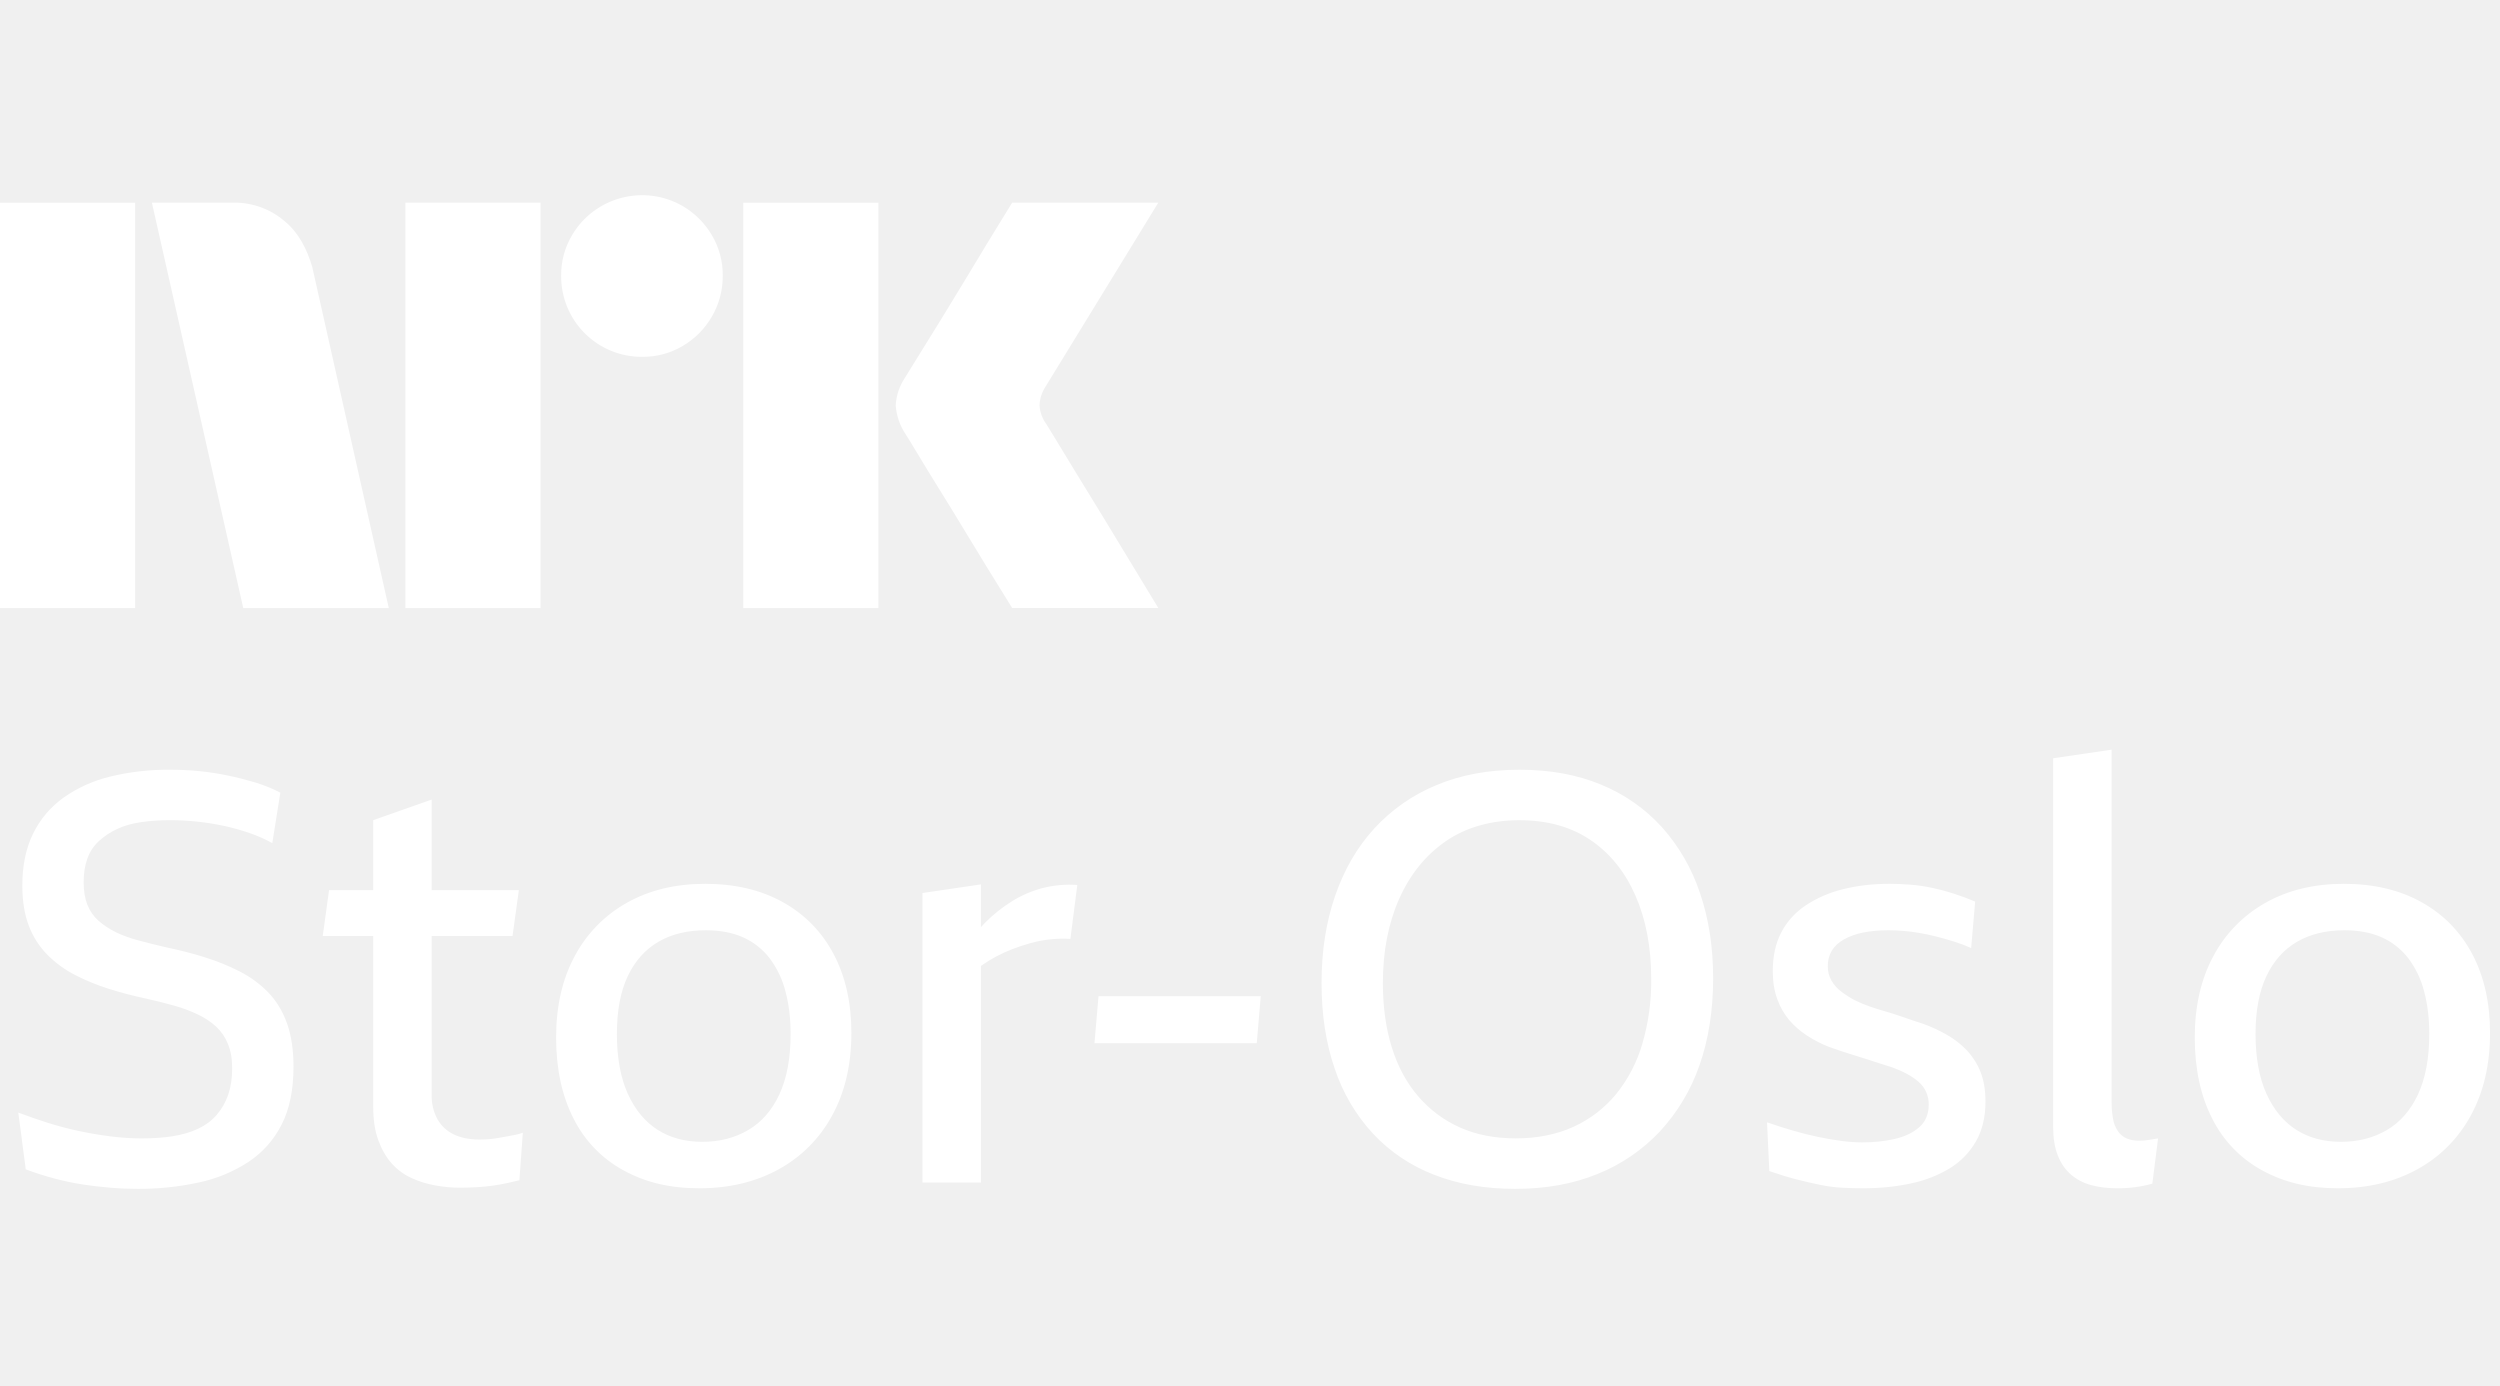
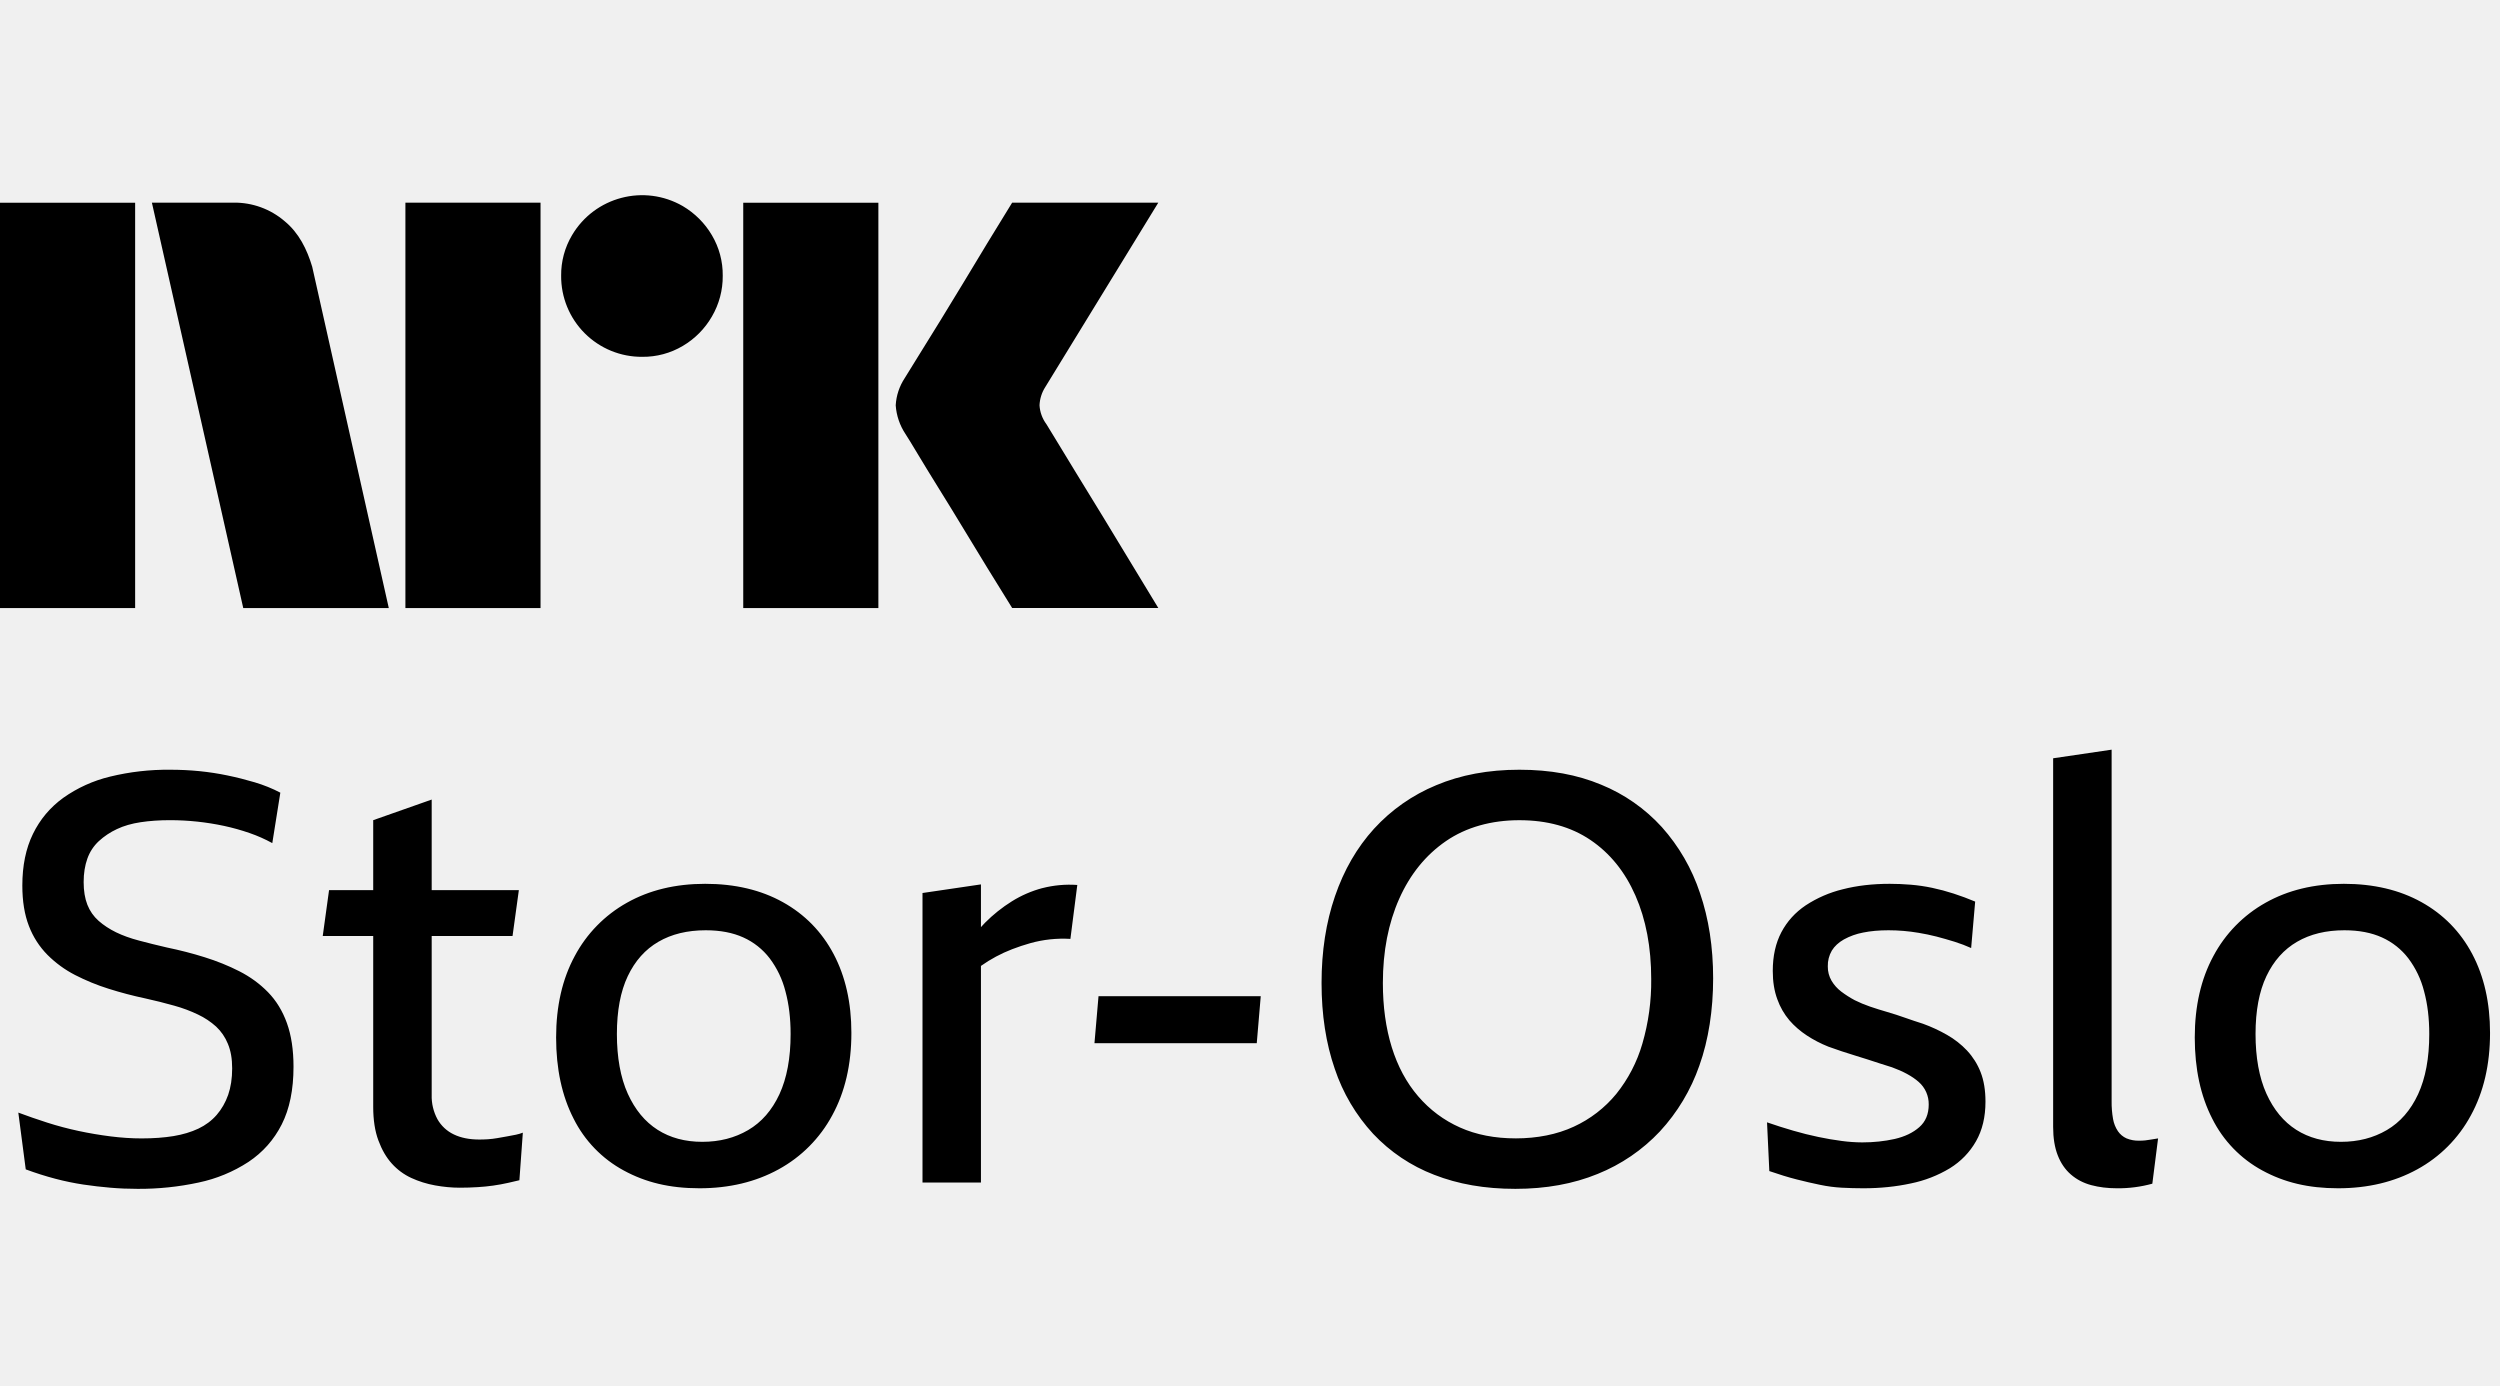
- <svg xmlns="http://www.w3.org/2000/svg" viewBox="0 0 74 41">
-   <path fill="#fff" d="M0 17.997V6h4v11.998H0ZM9.244 7.908l2.264 10.09H7.2l-2.704-12h2.417a2.276 2.276 0 0 1 1.513.55c.42.346.66.826.819 1.36ZM12 17.998v-12h4v12h-4Zm7.01-7.436a2.382 2.382 0 0 1-2.4-2.4 2.301 2.301 0 0 1 .322-1.2A2.41 2.41 0 0 1 20.21 6.1c.356.21.653.506.862.862.215.363.326.778.321 1.2a2.35 2.35 0 0 1-.321 1.208 2.4 2.4 0 0 1-.862.87 2.3 2.3 0 0 1-1.2.322ZM22 17.997V6h4v11.998h-4Zm8.974-5.441c.01.011.095.15.253.414s.364.602.617 1.014a315.936 315.936 0 0 1 1.597 2.62c.247.41.529.876.845 1.393H29.96c-.27-.439-.516-.836-.736-1.19-.22-.356-.453-.739-.7-1.15-.248-.411-.493-.81-.736-1.2-.242-.39-.45-.73-.625-1.022-.175-.293-.296-.49-.363-.592a1.747 1.747 0 0 1-.287-.845c.016-.29.11-.57.27-.811.067-.113.191-.313.371-.6a182.106 182.106 0 0 0 1.37-2.23l.7-1.159.736-1.2h4.326l-3.346 5.459a1.08 1.08 0 0 0-.17.541c.012.202.083.396.204.558Z" />
-   <path fill="#fff" d="M8.493 30.285c.13.362.195.792.195 1.29 0 .679-.116 1.247-.348 1.706-.232.458-.56.828-.984 1.111a4.324 4.324 0 0 1-1.477.611 8.32 8.32 0 0 1-1.807.187c-.272 0-.54-.011-.806-.034a12.812 12.812 0 0 1-.798-.093 7.91 7.91 0 0 1-.823-.17 9.246 9.246 0 0 1-.883-.28l-.22-1.68c.271.102.557.2.857.297.3.096.608.178.925.246.317.068.633.121.95.161.317.04.622.06.917.06.35 0 .664-.023.941-.068.278-.046.524-.12.739-.221.215-.102.396-.238.543-.407.147-.17.26-.368.34-.594.078-.227.118-.487.118-.781 0-.294-.042-.526-.127-.73a1.43 1.43 0 0 0-.348-.509 2.205 2.205 0 0 0-.535-.356 4.253 4.253 0 0 0-.704-.263 15.43 15.43 0 0 0-.849-.213c-.373-.079-.738-.175-1.094-.288a6.277 6.277 0 0 1-.993-.407 3.277 3.277 0 0 1-.815-.594 2.458 2.458 0 0 1-.551-.857c-.13-.334-.195-.733-.195-1.197 0-.588.104-1.097.314-1.527.209-.43.509-.787.899-1.07a4.03 4.03 0 0 1 1.383-.627 7.212 7.212 0 0 1 1.782-.204c.294 0 .583.014.866.042.283.029.56.071.831.128.272.056.54.124.806.203.266.08.518.181.756.306l-.238 1.493a4.29 4.29 0 0 0-.67-.297 6.448 6.448 0 0 0-.756-.212 7.693 7.693 0 0 0-1.595-.17c-.317 0-.608.02-.874.06-.266.04-.5.107-.704.204a2.101 2.101 0 0 0-.535.356 1.291 1.291 0 0 0-.34.518c-.073.203-.11.435-.11.695 0 .26.037.484.11.67.074.187.185.346.332.476.147.13.32.243.517.34.198.096.425.178.68.245.254.068.528.136.822.204.385.08.758.175 1.12.289.362.113.705.251 1.027.415.323.165.605.37.849.62.243.249.43.554.56.916Zm6.517 3.352-.289.051c-.096.017-.19.028-.28.034-.09.006-.175.008-.254.008-.294 0-.546-.05-.756-.152a1.095 1.095 0 0 1-.483-.45 1.432 1.432 0 0 1-.17-.721v-4.701h2.393l.187-1.358h-2.58v-2.681l-1.731.61v2.071H9.74l-.187 1.358h1.494v5.057c0 .385.05.716.153.993.102.277.235.506.399.687.164.181.356.323.577.425.22.101.455.175.704.22.249.045.492.068.73.068.18 0 .359-.006.534-.017a5.546 5.546 0 0 0 .9-.127c.13-.029.24-.054.33-.077l.102-1.408a1.278 1.278 0 0 1-.203.06c-.08.016-.167.033-.263.05Zm9.665-5.397c.35.662.526 1.44.526 2.334 0 .939-.19 1.753-.569 2.444a3.953 3.953 0 0 1-1.586 1.595c-.68.373-1.46.56-2.342.56-.883 0-1.596-.175-2.24-.526a3.542 3.542 0 0 1-1.486-1.536c-.345-.673-.517-1.474-.517-2.401 0-.928.184-1.732.551-2.41a3.914 3.914 0 0 1 1.545-1.579c.662-.373 1.434-.56 2.316-.56.883 0 1.65.181 2.3.543.65.362 1.151.874 1.502 1.536Zm-1.273 2.368c0-.464-.05-.886-.153-1.265a2.745 2.745 0 0 0-.466-.976 2.034 2.034 0 0 0-.781-.619c-.311-.141-.682-.212-1.112-.212-.543 0-1.01.113-1.4.34-.39.226-.693.565-.908 1.018-.215.452-.322 1.024-.322 1.714s.107 1.29.322 1.765c.215.475.51.831.883 1.069s.814.356 1.323.356c.51 0 .962-.116 1.358-.348.396-.232.704-.585.925-1.06.22-.476.331-1.07.331-1.782Zm7.45-4.32a3.334 3.334 0 0 0-.899.39 4.427 4.427 0 0 0-.798.637c-.04.04-.079.085-.119.128v-1.265l-1.73.255v8.57h1.73v-6.412a4.228 4.228 0 0 1 .925-.495c.176-.068.354-.127.535-.178a3.609 3.609 0 0 1 1.188-.127l.204-1.596a3.228 3.228 0 0 0-1.036.094Zm1.545 4.591H37.2l.118-1.391h-4.802l-.12 1.391Zm17.922-4.446c.26.758.39 1.6.39 2.529 0 .927-.136 1.821-.408 2.58a5.55 5.55 0 0 1-1.17 1.95 5.176 5.176 0 0 1-1.842 1.257c-.718.294-1.53.441-2.435.441s-1.694-.139-2.402-.416a4.878 4.878 0 0 1-1.807-1.213 5.322 5.322 0 0 1-1.137-1.927c-.26-.752-.39-1.598-.39-2.537 0-.939.132-1.796.398-2.57.266-.776.65-1.44 1.154-1.995a5.16 5.16 0 0 1 1.842-1.29c.724-.305 1.544-.458 2.46-.458.917 0 1.712.147 2.419.441a4.965 4.965 0 0 1 1.799 1.256 5.548 5.548 0 0 1 1.129 1.952Zm-1.443 2.546c0-.94-.156-1.763-.467-2.47-.31-.707-.755-1.256-1.332-1.646-.577-.39-1.279-.585-2.104-.585-.826 0-1.573.206-2.173.619-.6.413-1.06.981-1.383 1.706-.322.724-.484 1.555-.484 2.494 0 .702.088 1.335.263 1.901.176.566.436 1.05.781 1.451.345.402.758.71 1.239.925.48.215 1.032.322 1.655.322.622 0 1.216-.115 1.714-.347a3.533 3.533 0 0 0 1.256-.968 4.26 4.26 0 0 0 .772-1.485 6.577 6.577 0 0 0 .263-1.918Zm9.351 2.12a2.55 2.55 0 0 0-.594-.466 4.54 4.54 0 0 0-.713-.33c-.18-.057-.359-.117-.534-.179a9.364 9.364 0 0 0-.526-.17 10.863 10.863 0 0 1-.51-.16 3.69 3.69 0 0 1-.45-.188 3.018 3.018 0 0 1-.398-.254 1.118 1.118 0 0 1-.289-.323.818.818 0 0 1-.11-.424.88.88 0 0 1 .119-.467c.08-.13.198-.24.356-.33a1.92 1.92 0 0 1 .569-.204c.22-.045.472-.068.755-.068a5.345 5.345 0 0 1 .891.076c.175.029.35.065.526.11.175.046.354.097.535.153.18.057.345.12.492.187l.119-1.375a8.008 8.008 0 0 0-.637-.237 6.19 6.19 0 0 0-.636-.17 5.08 5.08 0 0 0-.636-.093 7.698 7.698 0 0 0-.62-.026c-.51 0-.973.054-1.392.162a3.506 3.506 0 0 0-1.094.475c-.311.209-.552.475-.722.797-.17.323-.254.705-.254 1.146 0 .317.045.597.136.84a2 2 0 0 0 .356.62c.147.17.32.32.518.45s.41.24.636.33a15.19 15.19 0 0 0 .79.263 31.49 31.49 0 0 1 .746.238c.119.04.235.076.348.11.158.057.305.122.441.195.136.074.252.153.348.238a.867.867 0 0 1 .297.67c0 .283-.093.507-.28.67-.187.165-.43.28-.73.349-.3.067-.62.101-.959.101a4.77 4.77 0 0 1-.602-.042 8.987 8.987 0 0 1-.696-.119c-.243-.05-.492-.113-.747-.187a15.133 15.133 0 0 1-.772-.246l.068 1.443c.294.102.563.184.806.246.243.062.475.116.696.161.22.046.436.074.645.085.21.011.421.017.636.017.498 0 .968-.048 1.409-.144a3.64 3.64 0 0 0 1.154-.45c.328-.204.585-.47.772-.798.187-.328.28-.718.28-1.17 0-.34-.048-.631-.144-.875a1.988 1.988 0 0 0-.399-.636Zm5.27 2.657c-.051.006-.11.008-.178.008a.917.917 0 0 1-.374-.068.612.612 0 0 1-.254-.212.93.93 0 0 1-.145-.364 2.825 2.825 0 0 1-.042-.527V22.19l-1.731.255v10.912c0 .328.045.608.136.84.09.232.22.422.39.569.17.147.37.252.602.314.232.062.484.093.756.093a3.777 3.777 0 0 0 1.052-.136l.17-1.34-.204.033c-.068.012-.127.02-.178.026Zm10.208-3.182c0 .939-.19 1.753-.569 2.444a3.953 3.953 0 0 1-1.586 1.595c-.68.373-1.46.56-2.343.56-.882 0-1.595-.175-2.24-.526a3.542 3.542 0 0 1-1.485-1.536c-.345-.673-.517-1.474-.517-2.401 0-.928.184-1.732.551-2.41a3.914 3.914 0 0 1 1.545-1.579c.662-.373 1.434-.56 2.316-.56.883 0 1.65.181 2.3.543.65.362 1.151.874 1.502 1.536.35.662.526 1.44.526 2.334Zm-1.799.034c0-.464-.05-.886-.153-1.265a2.745 2.745 0 0 0-.466-.976 2.034 2.034 0 0 0-.781-.619c-.311-.141-.682-.212-1.112-.212-.543 0-1.01.113-1.4.34-.39.226-.693.565-.908 1.018-.215.452-.322 1.024-.322 1.714s.107 1.29.322 1.765c.215.475.51.831.883 1.069s.814.356 1.323.356c.51 0 .962-.116 1.358-.348.396-.232.704-.585.925-1.06.22-.476.331-1.07.331-1.782Z" />
+ <svg xmlns="http://www.w3.org/2000/svg" viewBox="0 0 74 41" fill="currentColor">
+   <path d="M0 17.997V6h4v11.998H0ZM9.244 7.908l2.264 10.09H7.2l-2.704-12h2.417a2.276 2.276 0 0 1 1.513.55c.42.346.66.826.819 1.36ZM12 17.998v-12h4v12h-4Zm7.01-7.436a2.382 2.382 0 0 1-2.4-2.4 2.301 2.301 0 0 1 .322-1.2A2.41 2.41 0 0 1 20.21 6.1c.356.21.653.506.862.862.215.363.326.778.321 1.2a2.35 2.35 0 0 1-.321 1.208 2.4 2.4 0 0 1-.862.87 2.3 2.3 0 0 1-1.2.322ZM22 17.997V6h4v11.998h-4Zm8.974-5.441c.01.011.095.15.253.414s.364.602.617 1.014a315.936 315.936 0 0 1 1.597 2.62c.247.41.529.876.845 1.393H29.96c-.27-.439-.516-.836-.736-1.19-.22-.356-.453-.739-.7-1.15-.248-.411-.493-.81-.736-1.2-.242-.39-.45-.73-.625-1.022-.175-.293-.296-.49-.363-.592a1.747 1.747 0 0 1-.287-.845c.016-.29.11-.57.27-.811.067-.113.191-.313.371-.6a182.106 182.106 0 0 0 1.37-2.23l.7-1.159.736-1.2h4.326l-3.346 5.459a1.08 1.08 0 0 0-.17.541c.012.202.083.396.204.558Z" />
+   <path d="M8.493 30.285c.13.362.195.792.195 1.29 0 .679-.116 1.247-.348 1.706-.232.458-.56.828-.984 1.111a4.324 4.324 0 0 1-1.477.611 8.32 8.32 0 0 1-1.807.187c-.272 0-.54-.011-.806-.034a12.812 12.812 0 0 1-.798-.093 7.91 7.91 0 0 1-.823-.17 9.246 9.246 0 0 1-.883-.28l-.22-1.68c.271.102.557.2.857.297.3.096.608.178.925.246.317.068.633.121.95.161.317.04.622.06.917.06.35 0 .664-.023.941-.068.278-.046.524-.12.739-.221.215-.102.396-.238.543-.407.147-.17.26-.368.34-.594.078-.227.118-.487.118-.781 0-.294-.042-.526-.127-.73a1.43 1.43 0 0 0-.348-.509 2.205 2.205 0 0 0-.535-.356 4.253 4.253 0 0 0-.704-.263 15.43 15.43 0 0 0-.849-.213c-.373-.079-.738-.175-1.094-.288a6.277 6.277 0 0 1-.993-.407 3.277 3.277 0 0 1-.815-.594 2.458 2.458 0 0 1-.551-.857c-.13-.334-.195-.733-.195-1.197 0-.588.104-1.097.314-1.527.209-.43.509-.787.899-1.07a4.03 4.03 0 0 1 1.383-.627 7.212 7.212 0 0 1 1.782-.204c.294 0 .583.014.866.042.283.029.56.071.831.128.272.056.54.124.806.203.266.08.518.181.756.306l-.238 1.493a4.29 4.29 0 0 0-.67-.297 6.448 6.448 0 0 0-.756-.212 7.693 7.693 0 0 0-1.595-.17c-.317 0-.608.02-.874.06-.266.04-.5.107-.704.204a2.101 2.101 0 0 0-.535.356 1.291 1.291 0 0 0-.34.518c-.073.203-.11.435-.11.695 0 .26.037.484.11.67.074.187.185.346.332.476.147.13.32.243.517.34.198.096.425.178.68.245.254.068.528.136.822.204.385.08.758.175 1.12.289.362.113.705.251 1.027.415.323.165.605.37.849.62.243.249.43.554.56.916Zm6.517 3.352-.289.051c-.096.017-.19.028-.28.034-.09.006-.175.008-.254.008-.294 0-.546-.05-.756-.152a1.095 1.095 0 0 1-.483-.45 1.432 1.432 0 0 1-.17-.721v-4.701h2.393l.187-1.358h-2.58v-2.681l-1.731.61v2.071H9.74l-.187 1.358h1.494v5.057c0 .385.05.716.153.993.102.277.235.506.399.687.164.181.356.323.577.425.22.101.455.175.704.22.249.045.492.068.73.068.18 0 .359-.006.534-.017a5.546 5.546 0 0 0 .9-.127c.13-.029.24-.054.33-.077l.102-1.408a1.278 1.278 0 0 1-.203.06c-.08.016-.167.033-.263.05Zm9.665-5.397c.35.662.526 1.44.526 2.334 0 .939-.19 1.753-.569 2.444a3.953 3.953 0 0 1-1.586 1.595c-.68.373-1.46.56-2.342.56-.883 0-1.596-.175-2.24-.526a3.542 3.542 0 0 1-1.486-1.536c-.345-.673-.517-1.474-.517-2.401 0-.928.184-1.732.551-2.41a3.914 3.914 0 0 1 1.545-1.579c.662-.373 1.434-.56 2.316-.56.883 0 1.65.181 2.3.543.65.362 1.151.874 1.502 1.536Zm-1.273 2.368c0-.464-.05-.886-.153-1.265a2.745 2.745 0 0 0-.466-.976 2.034 2.034 0 0 0-.781-.619c-.311-.141-.682-.212-1.112-.212-.543 0-1.01.113-1.4.34-.39.226-.693.565-.908 1.018-.215.452-.322 1.024-.322 1.714s.107 1.29.322 1.765c.215.475.51.831.883 1.069s.814.356 1.323.356c.51 0 .962-.116 1.358-.348.396-.232.704-.585.925-1.06.22-.476.331-1.07.331-1.782Zm7.45-4.32a3.334 3.334 0 0 0-.899.39 4.427 4.427 0 0 0-.798.637c-.04.04-.079.085-.119.128v-1.265l-1.73.255v8.57h1.73v-6.412a4.228 4.228 0 0 1 .925-.495c.176-.068.354-.127.535-.178a3.609 3.609 0 0 1 1.188-.127l.204-1.596a3.228 3.228 0 0 0-1.036.094Zm1.545 4.591H37.2l.118-1.391h-4.802l-.12 1.391Zm17.922-4.446c.26.758.39 1.6.39 2.529 0 .927-.136 1.821-.408 2.58a5.55 5.55 0 0 1-1.17 1.95 5.176 5.176 0 0 1-1.842 1.257c-.718.294-1.53.441-2.435.441s-1.694-.139-2.402-.416a4.878 4.878 0 0 1-1.807-1.213 5.322 5.322 0 0 1-1.137-1.927c-.26-.752-.39-1.598-.39-2.537 0-.939.132-1.796.398-2.57.266-.776.65-1.44 1.154-1.995a5.16 5.16 0 0 1 1.842-1.29c.724-.305 1.544-.458 2.46-.458.917 0 1.712.147 2.419.441a4.965 4.965 0 0 1 1.799 1.256 5.548 5.548 0 0 1 1.129 1.952Zm-1.443 2.546c0-.94-.156-1.763-.467-2.47-.31-.707-.755-1.256-1.332-1.646-.577-.39-1.279-.585-2.104-.585-.826 0-1.573.206-2.173.619-.6.413-1.06.981-1.383 1.706-.322.724-.484 1.555-.484 2.494 0 .702.088 1.335.263 1.901.176.566.436 1.05.781 1.451.345.402.758.71 1.239.925.48.215 1.032.322 1.655.322.622 0 1.216-.115 1.714-.347a3.533 3.533 0 0 0 1.256-.968 4.26 4.26 0 0 0 .772-1.485 6.577 6.577 0 0 0 .263-1.918Zm9.351 2.12a2.55 2.55 0 0 0-.594-.466 4.54 4.54 0 0 0-.713-.33c-.18-.057-.359-.117-.534-.179a9.364 9.364 0 0 0-.526-.17 10.863 10.863 0 0 1-.51-.16 3.69 3.69 0 0 1-.45-.188 3.018 3.018 0 0 1-.398-.254 1.118 1.118 0 0 1-.289-.323.818.818 0 0 1-.11-.424.88.88 0 0 1 .119-.467c.08-.13.198-.24.356-.33a1.92 1.92 0 0 1 .569-.204c.22-.045.472-.068.755-.068a5.345 5.345 0 0 1 .891.076c.175.029.35.065.526.11.175.046.354.097.535.153.18.057.345.12.492.187l.119-1.375a8.008 8.008 0 0 0-.637-.237 6.19 6.19 0 0 0-.636-.17 5.08 5.08 0 0 0-.636-.093 7.698 7.698 0 0 0-.62-.026c-.51 0-.973.054-1.392.162a3.506 3.506 0 0 0-1.094.475c-.311.209-.552.475-.722.797-.17.323-.254.705-.254 1.146 0 .317.045.597.136.84a2 2 0 0 0 .356.62c.147.17.32.32.518.45s.41.24.636.33a15.19 15.19 0 0 0 .79.263 31.49 31.49 0 0 1 .746.238c.119.04.235.076.348.11.158.057.305.122.441.195.136.074.252.153.348.238a.867.867 0 0 1 .297.67c0 .283-.093.507-.28.67-.187.165-.43.28-.73.349-.3.067-.62.101-.959.101a4.77 4.77 0 0 1-.602-.042 8.987 8.987 0 0 1-.696-.119c-.243-.05-.492-.113-.747-.187a15.133 15.133 0 0 1-.772-.246l.068 1.443c.294.102.563.184.806.246.243.062.475.116.696.161.22.046.436.074.645.085.21.011.421.017.636.017.498 0 .968-.048 1.409-.144a3.64 3.64 0 0 0 1.154-.45c.328-.204.585-.47.772-.798.187-.328.28-.718.28-1.17 0-.34-.048-.631-.144-.875a1.988 1.988 0 0 0-.399-.636Zm5.27 2.657c-.051.006-.11.008-.178.008a.917.917 0 0 1-.374-.068.612.612 0 0 1-.254-.212.93.93 0 0 1-.145-.364 2.825 2.825 0 0 1-.042-.527V22.19l-1.731.255v10.912c0 .328.045.608.136.84.09.232.22.422.39.569.17.147.37.252.602.314.232.062.484.093.756.093a3.777 3.777 0 0 0 1.052-.136l.17-1.34-.204.033c-.068.012-.127.02-.178.026Zm10.208-3.182c0 .939-.19 1.753-.569 2.444a3.953 3.953 0 0 1-1.586 1.595c-.68.373-1.46.56-2.343.56-.882 0-1.595-.175-2.24-.526a3.542 3.542 0 0 1-1.485-1.536c-.345-.673-.517-1.474-.517-2.401 0-.928.184-1.732.551-2.41a3.914 3.914 0 0 1 1.545-1.579c.662-.373 1.434-.56 2.316-.56.883 0 1.65.181 2.3.543.65.362 1.151.874 1.502 1.536.35.662.526 1.44.526 2.334Zm-1.799.034c0-.464-.05-.886-.153-1.265a2.745 2.745 0 0 0-.466-.976 2.034 2.034 0 0 0-.781-.619c-.311-.141-.682-.212-1.112-.212-.543 0-1.01.113-1.4.34-.39.226-.693.565-.908 1.018-.215.452-.322 1.024-.322 1.714s.107 1.29.322 1.765c.215.475.51.831.883 1.069s.814.356 1.323.356c.51 0 .962-.116 1.358-.348.396-.232.704-.585.925-1.06.22-.476.331-1.07.331-1.782Z" />
</svg>
